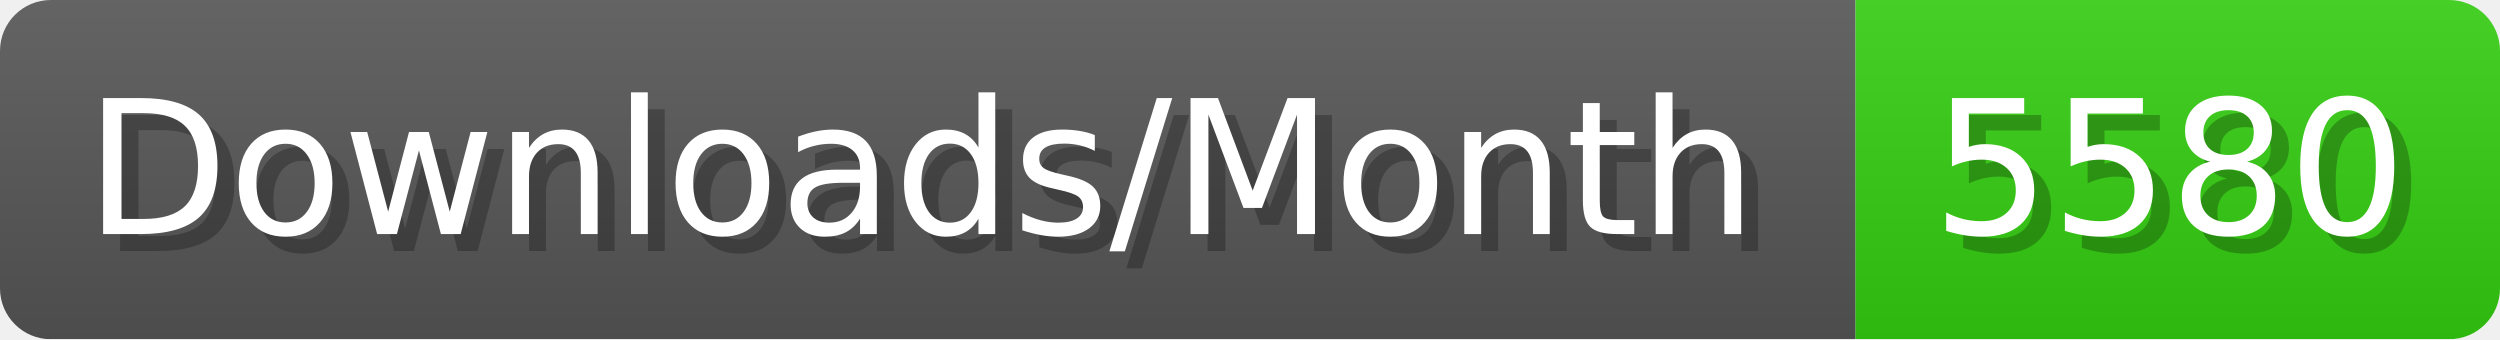
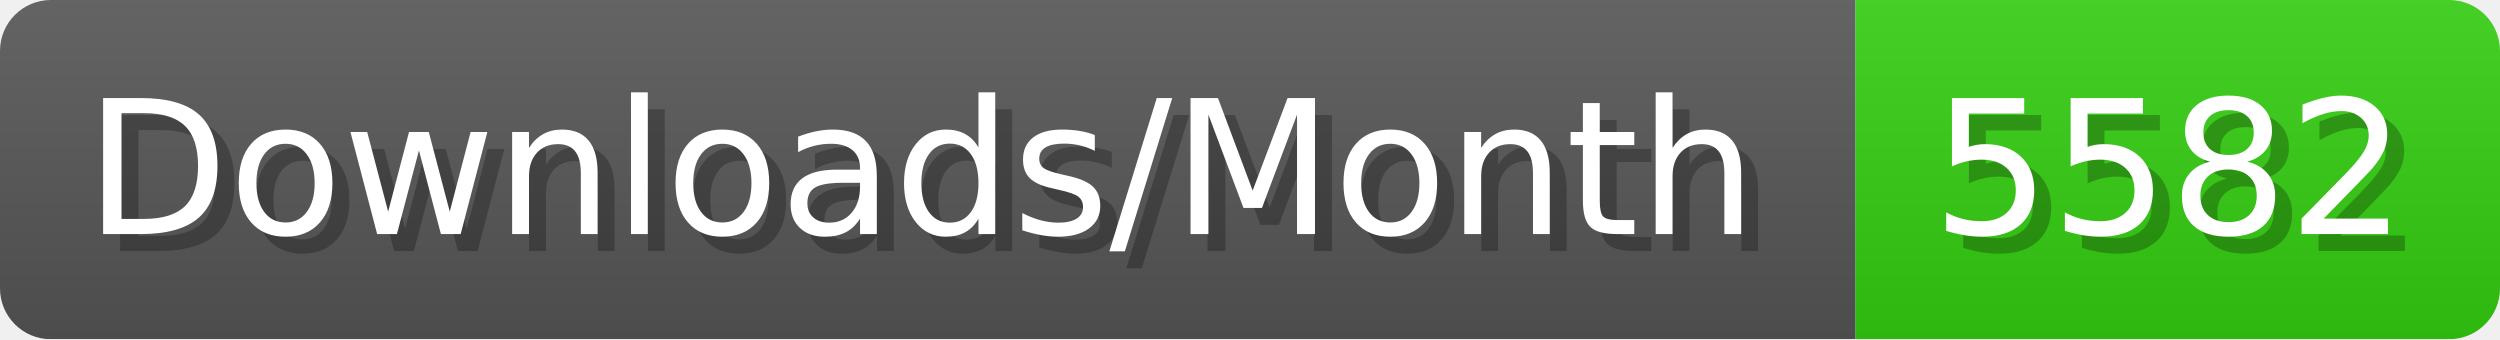
- <svg xmlns="http://www.w3.org/2000/svg" width="147.4" height="20" viewBox="0 0 1474 200" role="img" aria-label="Downloads/Month: 5580">
+ <svg xmlns="http://www.w3.org/2000/svg" width="147.4" height="20" viewBox="0 0 1474 200" role="img" aria-label="Downloads/Month: 5582">
  <linearGradient id="YlXUI" x2="0" y2="100%">
    <stop offset="0" stop-opacity=".1" stop-color="#EEE" />
    <stop offset="1" stop-opacity=".1" />
  </linearGradient>
  <mask id="JHhop">
    <rect width="1474" height="200" rx="30" fill="#FFF" />
  </mask>
  <g mask="url(#JHhop)">
    <rect width="1094" height="200" fill="#555" />
    <rect width="380" height="200" fill="#3C1" x="1094" />
    <rect width="1474" height="200" fill="url(#YlXUI)" />
  </g>
  <g aria-hidden="true" fill="#fff" text-anchor="start" font-family="Verdana,DejaVu Sans,sans-serif" font-size="110">
    <text x="60" y="148" textLength="994" fill="#000" opacity="0.25">Downloads/Month</text>
    <text x="50" y="138" textLength="994">Downloads/Month</text>
-     <text x="1149" y="148" textLength="280" fill="#000" opacity="0.25">5580</text>
-     <text x="1139" y="138" textLength="280">5580</text>
+     <text x="1149" y="148" textLength="280" fill="#000" opacity="0.25">5582</text>
+     <text x="1139" y="138" textLength="280">5582</text>
  </g>
</svg>
